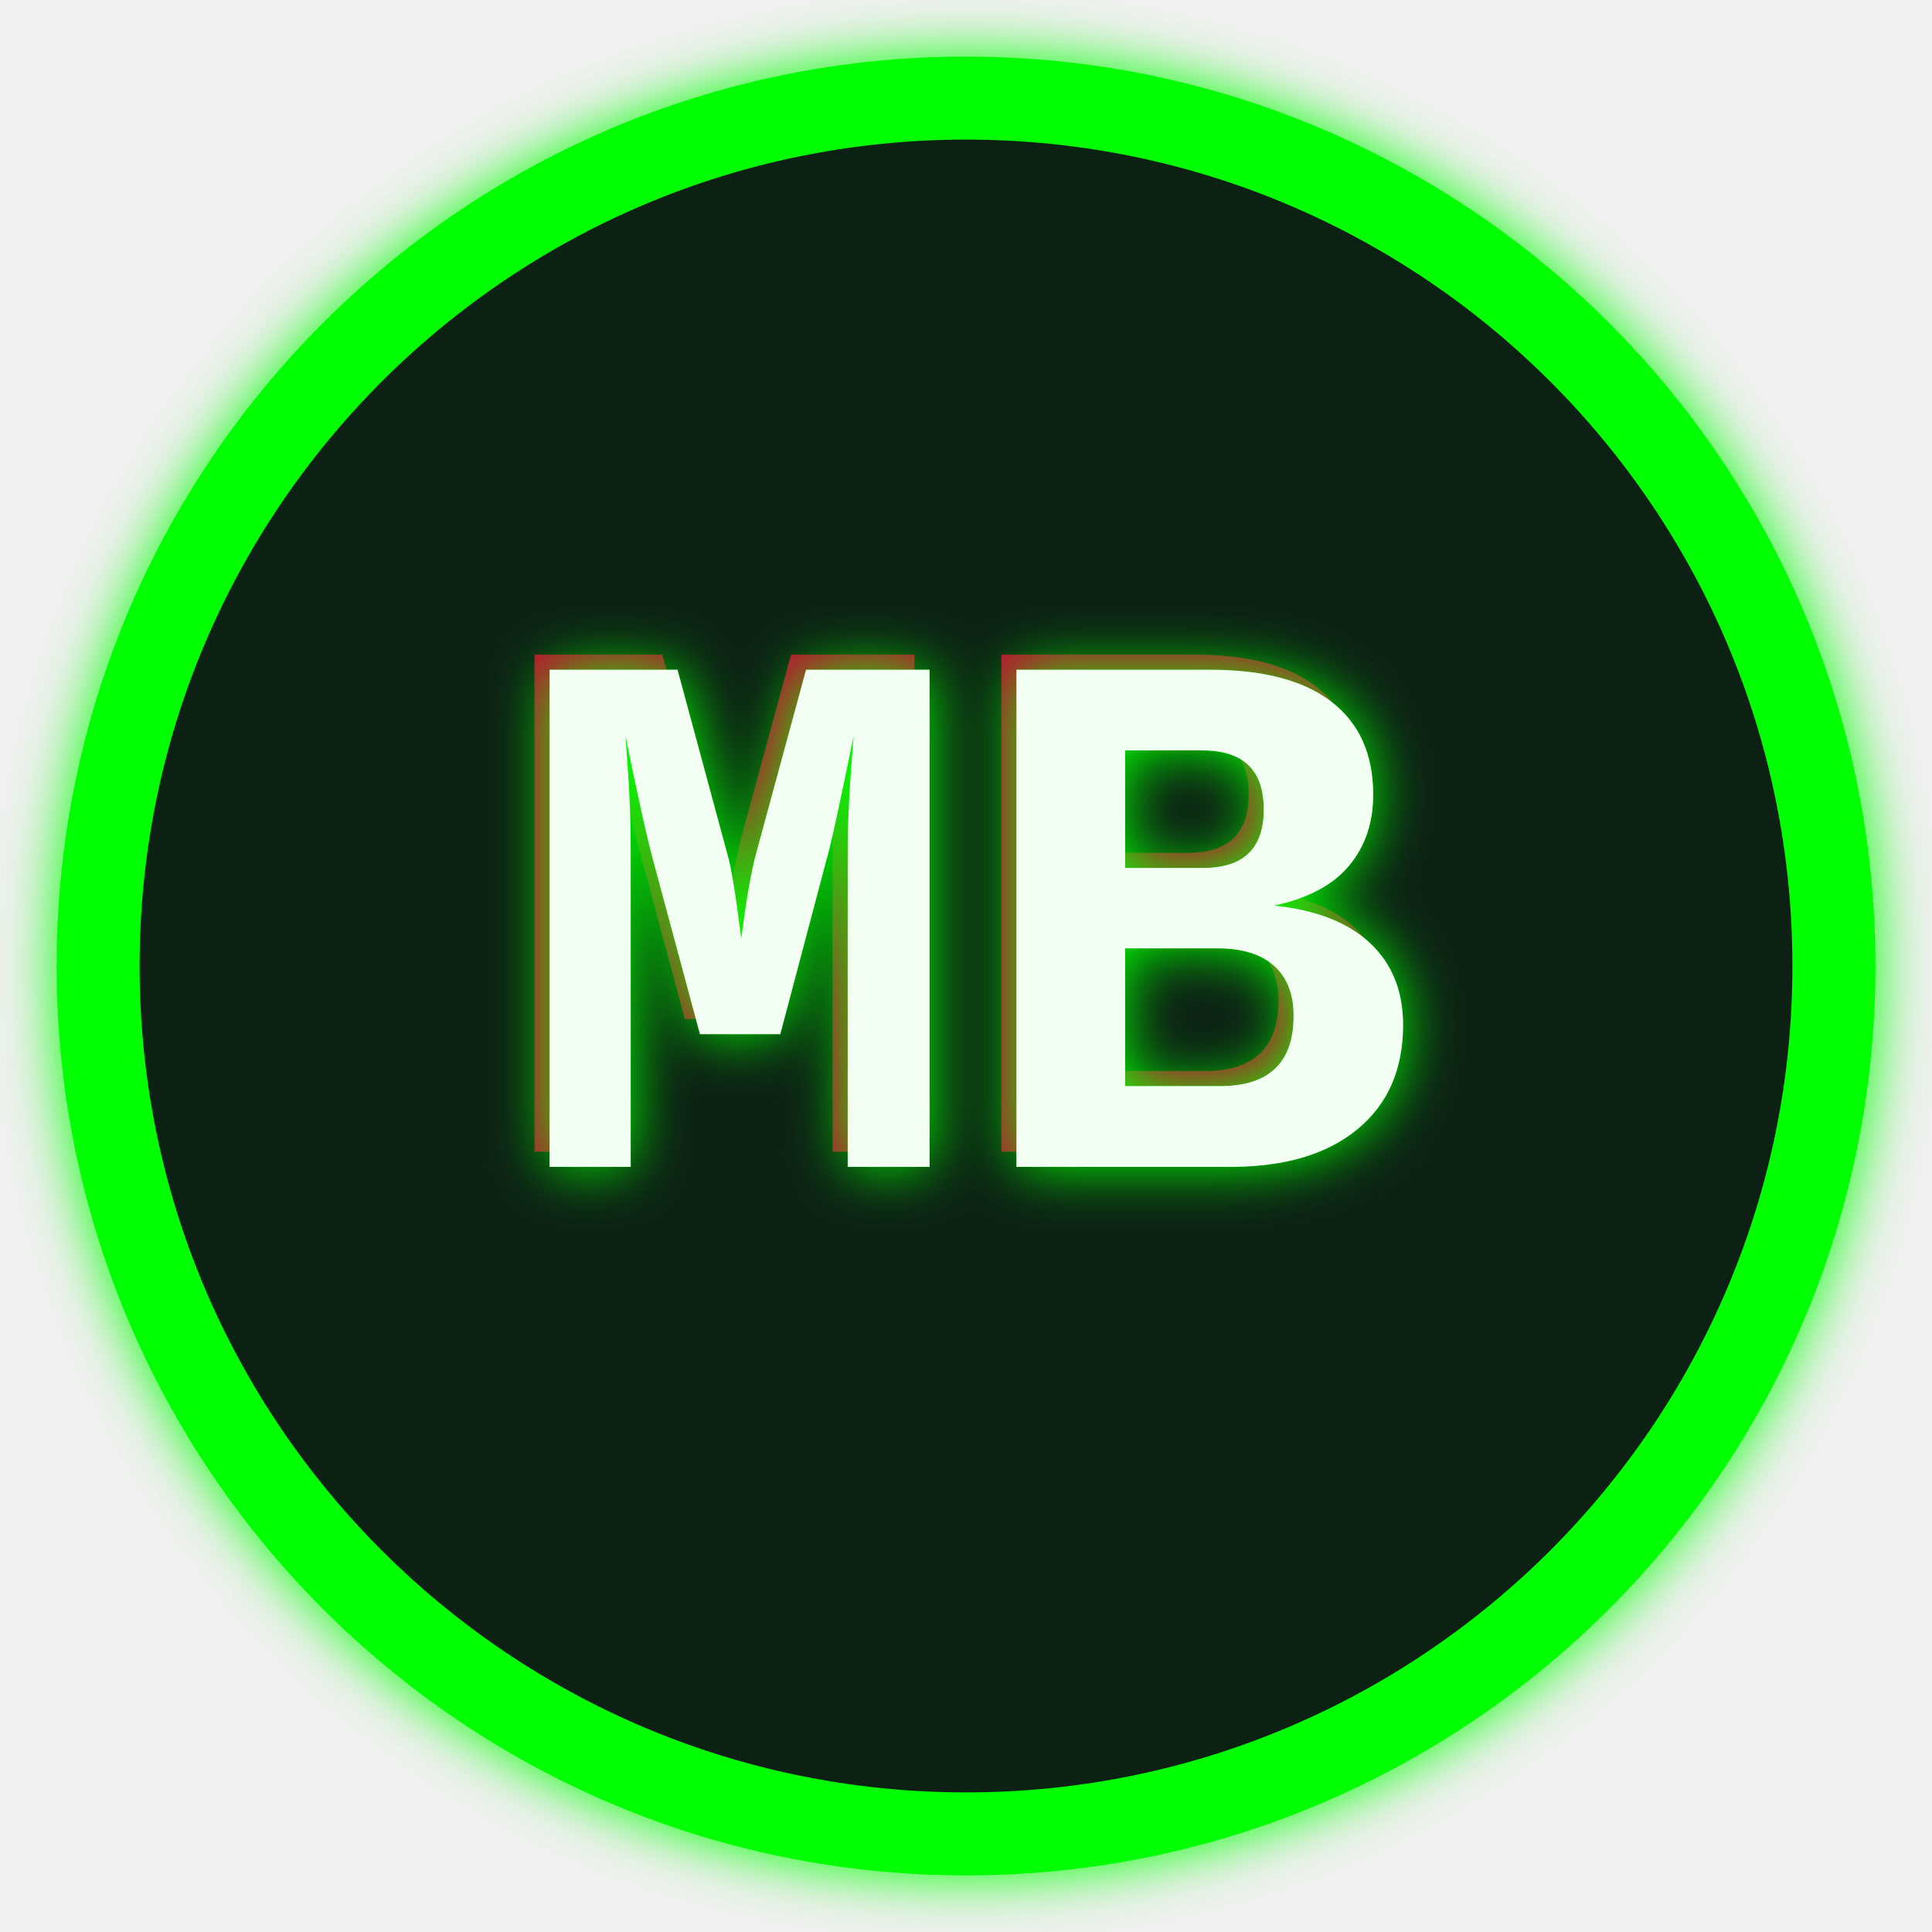
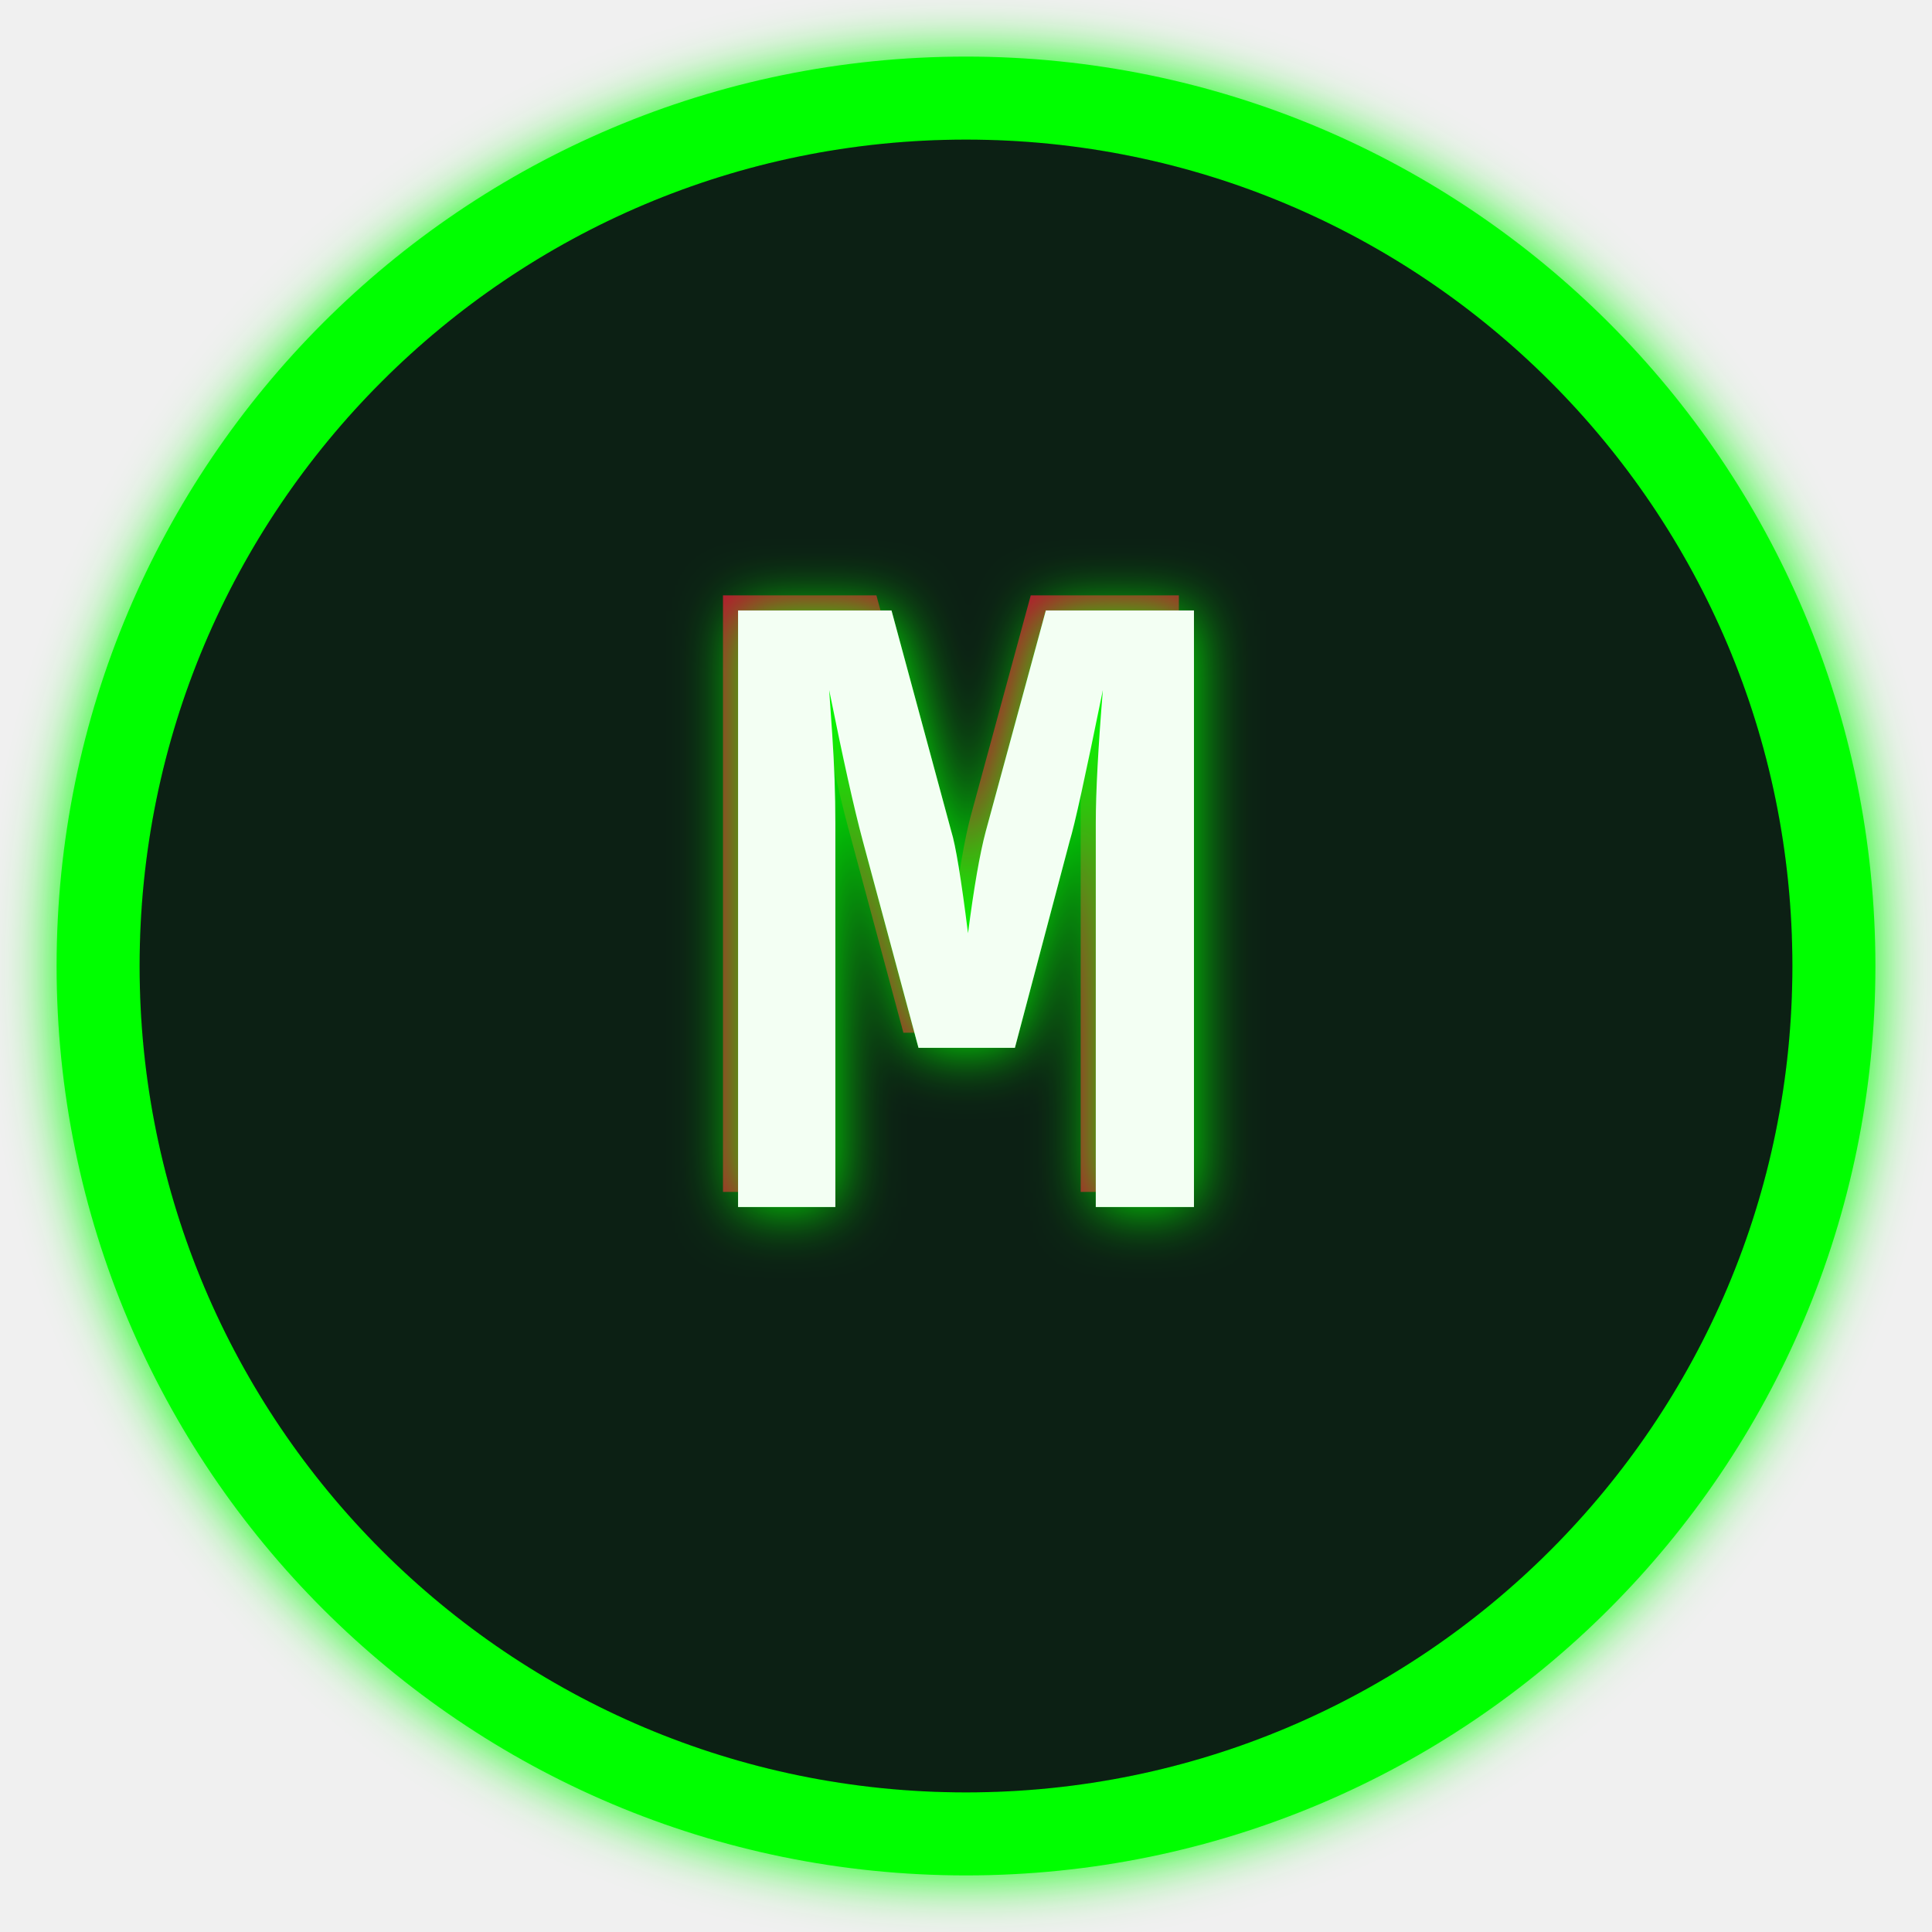
<svg xmlns="http://www.w3.org/2000/svg" viewBox="0 0 512 512" width="100%" height="100%">
  <defs>
    <filter id="neon-glow" x="-20%" y="-20%" width="140%" height="140%">
      <feGaussianBlur stdDeviation="8" result="blur" />
      <feMerge>
        <feMergeNode in="blur" />
        <feMergeNode in="SourceGraphic" />
      </feMerge>
    </filter>
  </defs>
  <circle cx="256" cy="256" r="230" fill="#0A0E12" stroke="#00FF00" stroke-width="22" filter="url(#neon-glow)" />
  <circle cx="256" cy="256" r="219" fill="#00FF00" fill-opacity="0.08" />
-   <text x="252" y="252" font-family="Courier New, Courier, monospace" font-size="200" font-weight="900" fill="#FF003C" text-anchor="middle" dominant-baseline="central" opacity="0.75">MB</text>
-   <text x="256" y="256" font-family="Courier New, Courier, monospace" font-size="200" font-weight="900" fill="#00FF00" text-anchor="middle" dominant-baseline="central" filter="url(#neon-glow)">MB</text>
-   <text x="256" y="256" font-family="Courier New, Courier, monospace" font-size="200" font-weight="900" fill="#FFFFFF" text-anchor="middle" dominant-baseline="central" opacity="0.95">MB</text>
+   <text x="252" y="252" font-family="Courier New, Courier, monospace" font-size="240" font-weight="900" fill="#FF003C" text-anchor="middle" dominant-baseline="central" opacity="0.75">M</text>
+   <text x="256" y="256" font-family="Courier New, Courier, monospace" font-size="240" font-weight="900" fill="#00FF00" text-anchor="middle" dominant-baseline="central" filter="url(#neon-glow)">M</text>
+   <text x="256" y="256" font-family="Courier New, Courier, monospace" font-size="240" font-weight="900" fill="#FFFFFF" text-anchor="middle" dominant-baseline="central" opacity="0.95">M</text>
</svg>
